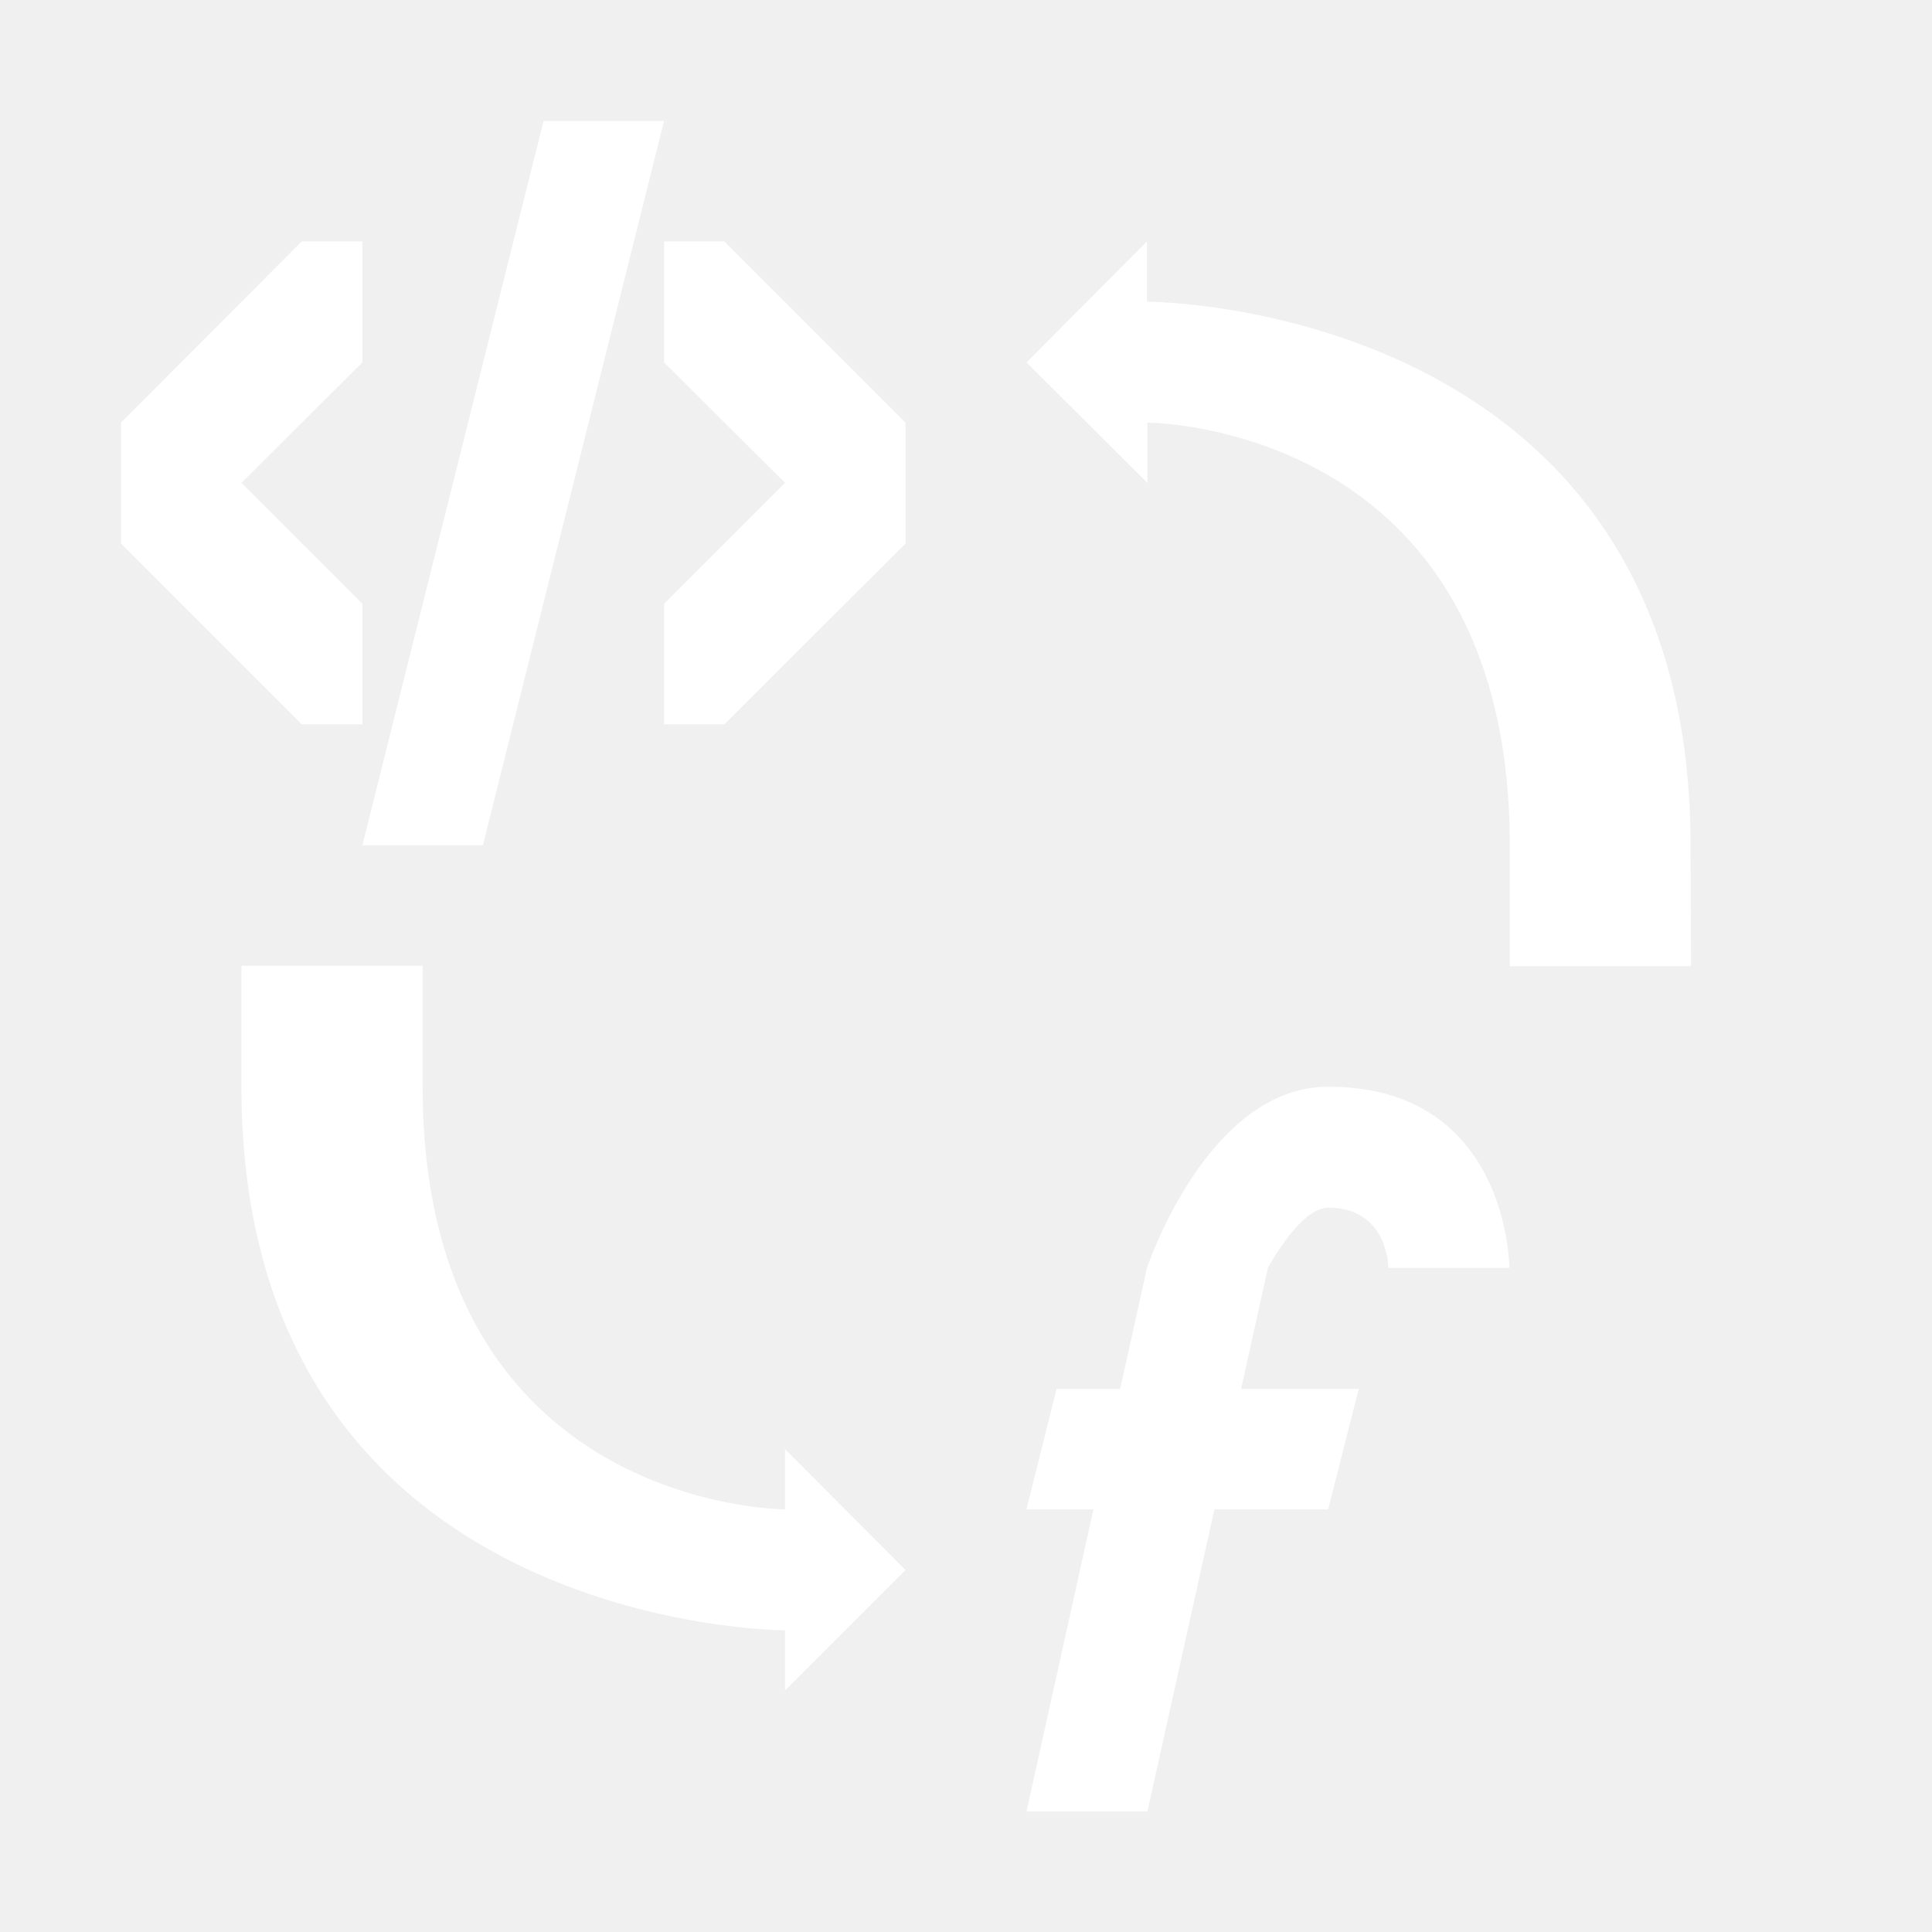
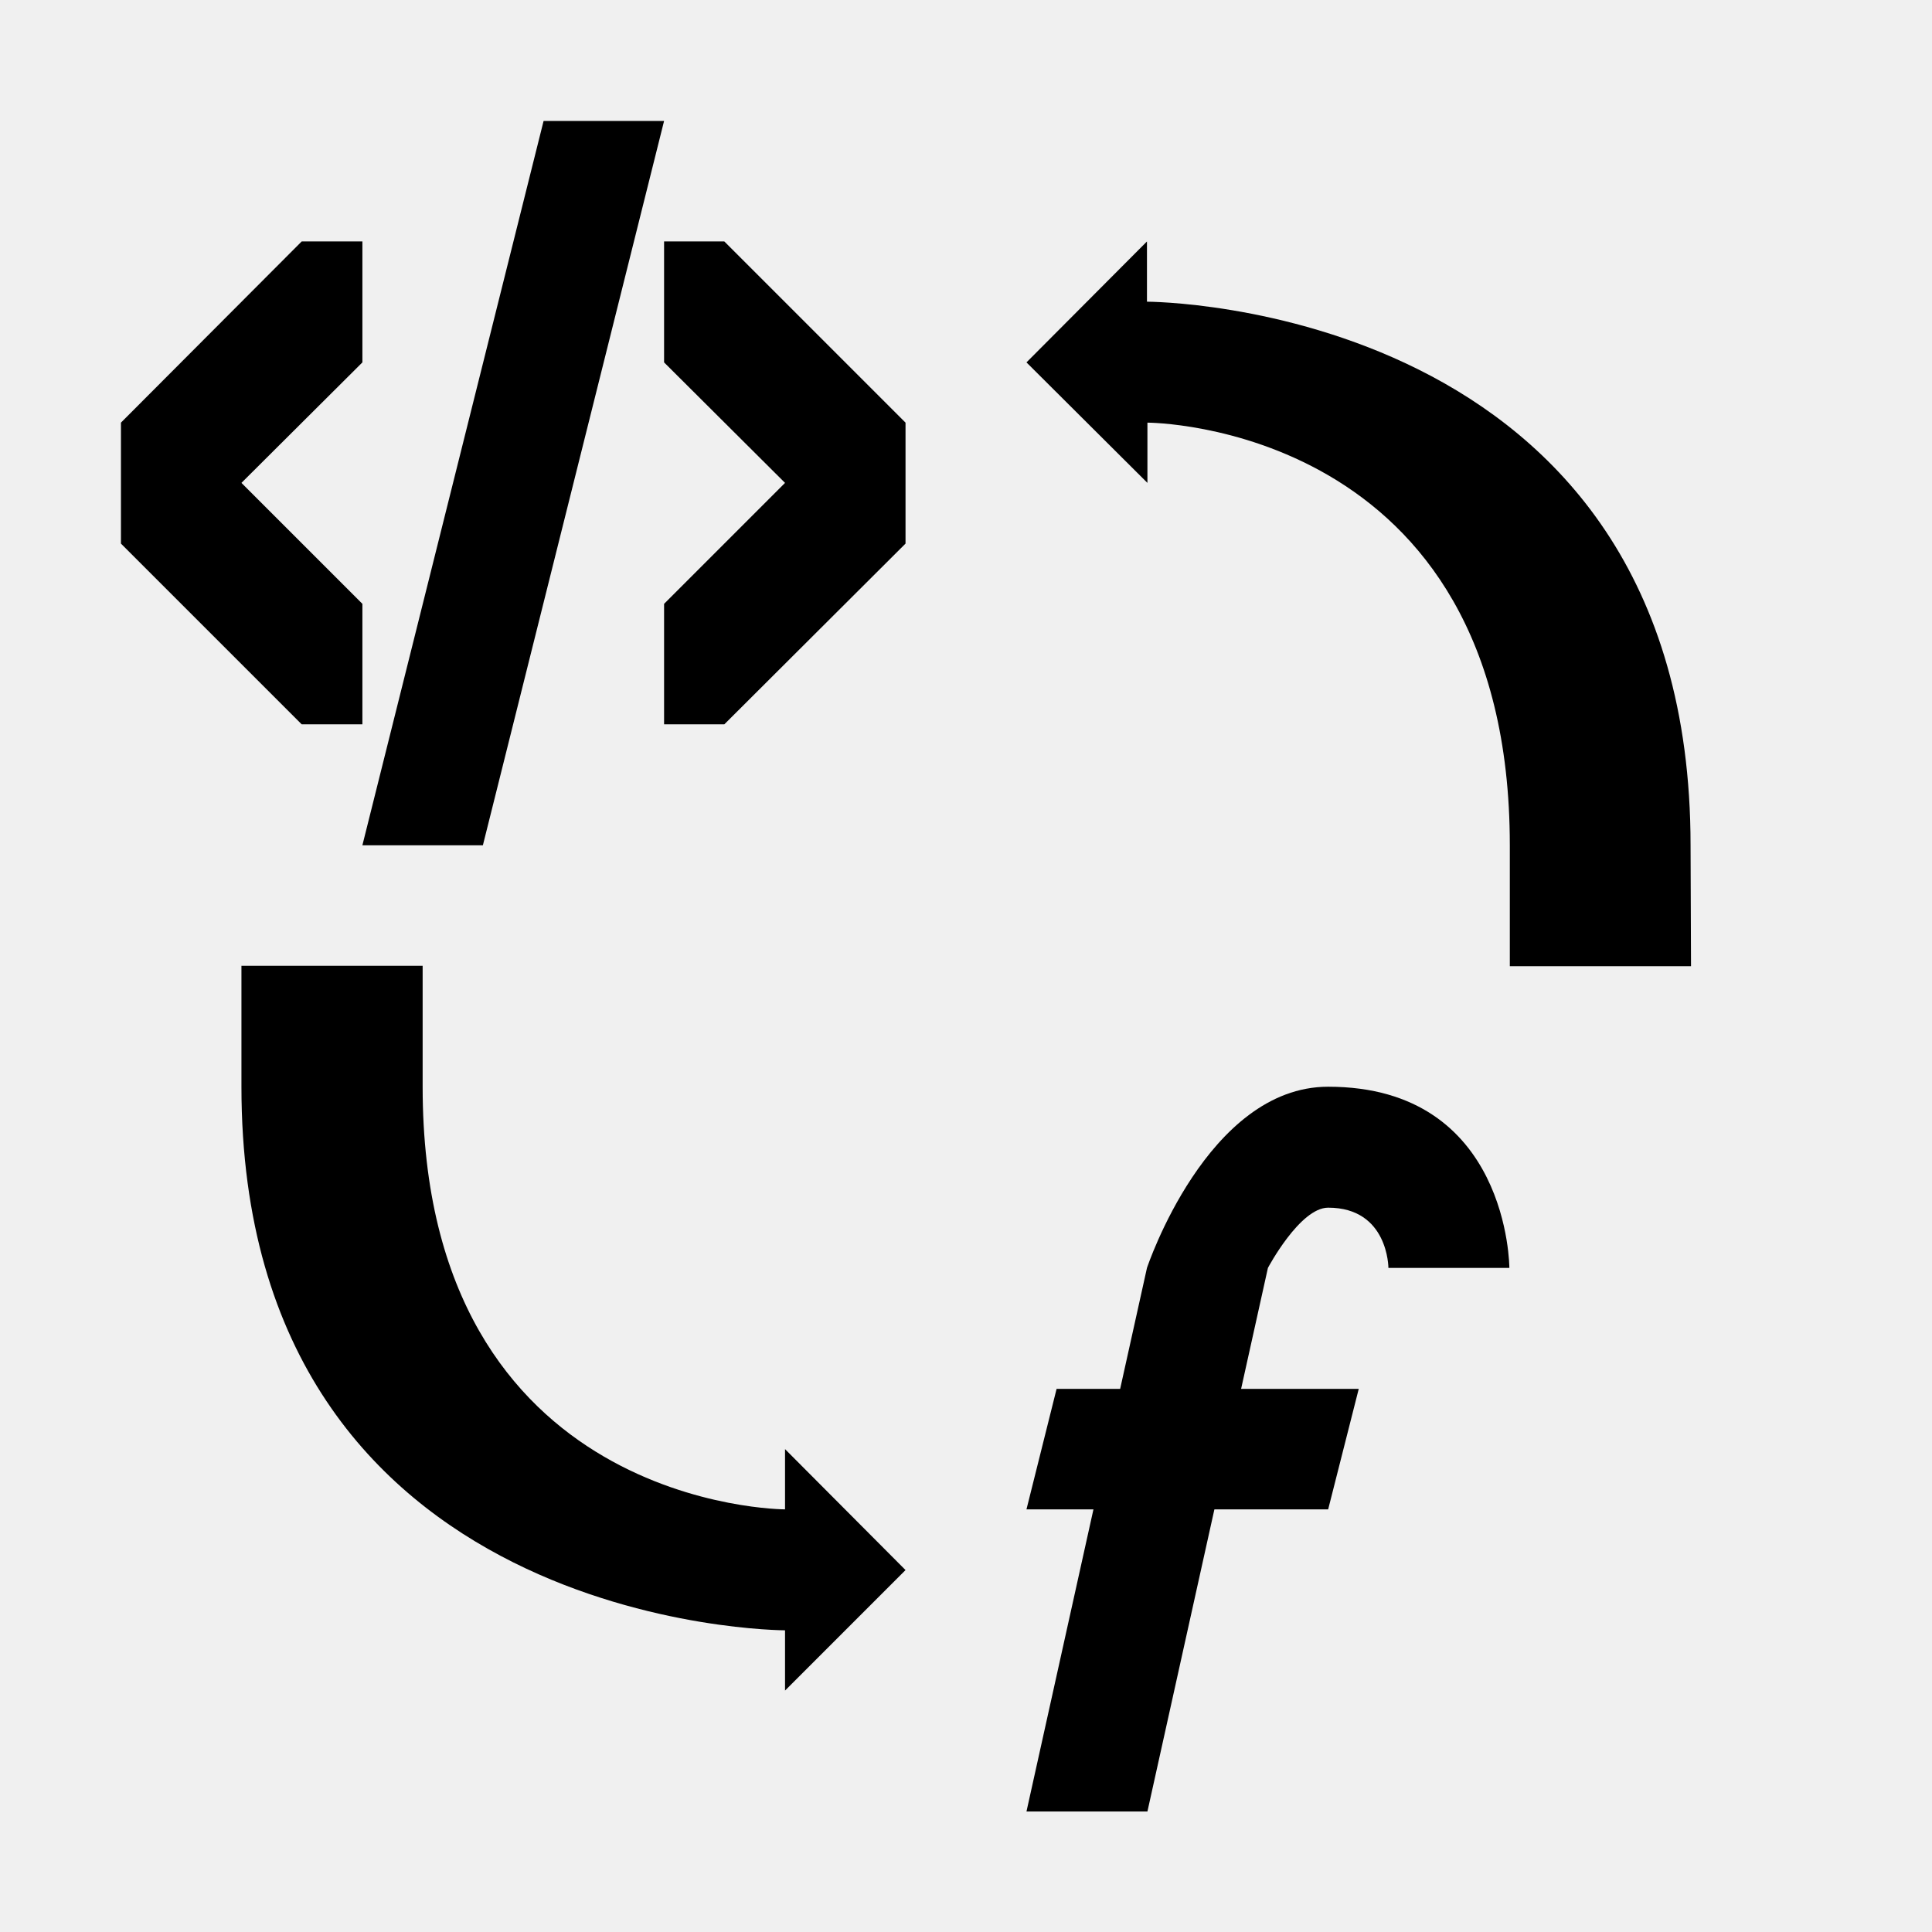
<svg xmlns="http://www.w3.org/2000/svg" width="16" height="16" viewBox="0 0 4.233 4.233" version="1.1" id="svg8">
  <defs id="defs2" />
  <g id="layer1" transform="translate(0,-292.7666)" style="display:none">
    <path style="fill:#7b9900;fill-opacity:1;stroke:none;stroke-width:0.265px;stroke-linecap:butt;stroke-linejoin:miter;stroke-opacity:1" d="m 2.117,296.206 c 0,0 -0.661,0 -0.661,0.132 0,0.132 0.661,0.132 0.661,0.265 0,0.132 0,-0.397 0,-0.397 z" id="path906" />
    <path style="fill:none;stroke:#000000;stroke-width:0.079;stroke-linecap:round;stroke-linejoin:miter;stroke-miterlimit:4;stroke-dasharray:none;stroke-opacity:1" d="M 0.265,293.56 H 1.058 c 0,0 1.058,0 1.058,-0.132 0,-0.132 -0.661,-0.132 -0.661,-0.265 0,-0.132 0.661,-0.132 0.661,-0.132 h 2.117" id="path825" />
    <path style="fill:none;stroke:#000000;stroke-width:0.079;stroke-linecap:round;stroke-linejoin:miter;stroke-miterlimit:4;stroke-dasharray:none;stroke-opacity:1" d="M 1.455,296.339 V 293.163" id="path819" />
    <path style="fill:none;stroke:#000000;stroke-width:0.079;stroke-linecap:round;stroke-linejoin:miter;stroke-miterlimit:4;stroke-dasharray:none;stroke-opacity:1" d="M 0.265,296.735 1.058,295.942 0.265,295.148 1.058,294.354 0.265,293.56" id="path827" />
    <path style="fill:none;stroke:#000000;stroke-width:0.079;stroke-linecap:round;stroke-linejoin:miter;stroke-miterlimit:4;stroke-dasharray:none;stroke-opacity:1" d="m 1.058,294.354 c 0,0 1.058,0 1.058,-0.132 0,-0.132 -0.661,-0.132 -0.661,-0.265 0,-0.132 0.661,-0.132 0.661,-0.132 h 2.117" id="path825-0" />
    <path style="fill:none;stroke:#000000;stroke-width:0.079;stroke-linecap:round;stroke-linejoin:miter;stroke-miterlimit:4;stroke-dasharray:none;stroke-opacity:1" d="m 1.058,295.942 c 0,0 1.058,0 1.058,-0.132 0,-0.132 -0.661,-0.132 -0.661,-0.265 0,-0.132 0.661,-0.132 0.661,-0.132 h 2.117" id="path825-0-8" />
    <path style="fill:none;stroke:#000000;stroke-width:0.079;stroke-linecap:round;stroke-linejoin:miter;stroke-miterlimit:4;stroke-dasharray:none;stroke-opacity:1" d="m 4.233,293.031 v 3.175" id="path859" />
    <path style="fill:none;stroke:#000000;stroke-width:0.079;stroke-linecap:round;stroke-linejoin:miter;stroke-miterlimit:4;stroke-dasharray:none;stroke-opacity:1" d="m 2.117,296.603 v -3.175" id="path821" />
    <path transform="translate(0,7.6811689e-6)" style="fill:none;stroke:#000000;stroke-width:0.079;stroke-linecap:round;stroke-linejoin:miter;stroke-miterlimit:4;stroke-dasharray:none;stroke-opacity:1" d="M 4.233,296.206 H 2.117 c -0.132,0 -0.661,0 -0.661,0.132 0,0.132 0.661,0.132 0.661,0.265 0,0.132 -1.058,0.132 -1.058,0.132 H 0.265" id="path817" />
  </g>
  <g id="layer2">
-     <path style="fill:#ffffff;fill-opacity:1;stroke:none;stroke-width:0.265px;stroke-linecap:butt;stroke-linejoin:miter;stroke-opacity:1" d="m 0.529,2.381 c 0,1.191 1.191,1.191 1.191,1.191 V 3.704 L 1.984,3.44 1.72,3.175 l 0,0.132 c 0,0 -0.794,0 -0.794,-0.926 l 0,-0.265 -0.397,0 z" id="path4540" />
-     <path style="fill:#ffffff;stroke:none;stroke-width:0.265px;stroke-linecap:butt;stroke-linejoin:miter;stroke-opacity:1;fill-opacity:1" d="M 0.265,1.191 V 0.926 L 0.661,0.529 H 0.794 V 0.794 L 0.529,1.058 0.794,1.323 V 1.587 H 0.661 Z" id="path4557" />
-     <path style="fill:#ffffff;fill-opacity:1;stroke:none;stroke-width:0.265px;stroke-linecap:butt;stroke-linejoin:miter;stroke-opacity:1" d="M 1.984,0.926 V 1.191 L 1.587,1.587 H 1.455 V 1.323 L 1.72,1.058 1.455,0.794 V 0.529 H 1.587 Z" id="path4557-5" />
-     <path style="fill:#ffffff;stroke:none;stroke-width:0.265px;stroke-linecap:butt;stroke-linejoin:miter;stroke-opacity:1;fill-opacity:1" d="M 1.455,0.265 H 1.191 L 0.794,1.852 H 1.058 Z" id="path4574" />
-     <path style="fill:#ffffff;fill-opacity:1;stroke:none;stroke-width:0.265px;stroke-linecap:butt;stroke-linejoin:miter;stroke-opacity:1" d="m 2.778,2.778 c 0,0 0.07,-0.132 0.132,-0.132 0.132,0 0.132,0.132 0.132,0.132 h 0.265 c 0,0 0,-0.397 -0.397,-0.397 -0.265,0 -0.397,0.397 -0.397,0.397 L 2.249,3.969 h 0.265 z" id="path4574-3" />
-     <path style="fill:#ffffff;fill-opacity:1;stroke:none;stroke-width:0.265px;stroke-linecap:butt;stroke-linejoin:miter;stroke-opacity:1" d="M 2.249,3.307 H 2.91 L 2.977,3.043 H 2.315 Z" id="path4612" />
-     <path style="fill:#ffffff;fill-opacity:1;stroke:none;stroke-width:0.265px;stroke-linecap:butt;stroke-linejoin:miter;stroke-opacity:1" d="m 3.704,1.852 c 0,-1.191 -1.191,-1.191 -1.191,-1.191 V 0.529 L 2.249,0.794 2.514,1.058 V 0.926 c 0,0 0.794,0 0.794,0.926 v 0.265 h 0.397 z" id="path4540-5" />
+     <path style="fill:#000000;fill-opacity:1;stroke:none;stroke-width:0.265px;stroke-linecap:butt;stroke-linejoin:miter;stroke-opacity:1" d="m 0.529,2.381 c 0,1.191 1.191,1.191 1.191,1.191 V 3.704 L 1.984,3.44 1.72,3.175 l 0,0.132 c 0,0 -0.794,0 -0.794,-0.926 l 0,-0.265 -0.397,0 z" id="path4540" />
+     <path style="fill:#000000;stroke:none;stroke-width:0.265px;stroke-linecap:butt;stroke-linejoin:miter;stroke-opacity:1;fill-opacity:1" d="M 0.265,1.191 V 0.926 L 0.661,0.529 H 0.794 V 0.794 L 0.529,1.058 0.794,1.323 V 1.587 H 0.661 Z" id="path4557" />
+     <path style="fill:#000000;fill-opacity:1;stroke:none;stroke-width:0.265px;stroke-linecap:butt;stroke-linejoin:miter;stroke-opacity:1" d="M 1.984,0.926 V 1.191 L 1.587,1.587 H 1.455 V 1.323 L 1.72,1.058 1.455,0.794 V 0.529 H 1.587 Z" id="path4557-5" />
+     <path style="fill:#000000;stroke:none;stroke-width:0.265px;stroke-linecap:butt;stroke-linejoin:miter;stroke-opacity:1;fill-opacity:1" d="M 1.455,0.265 H 1.191 L 0.794,1.852 H 1.058 Z" id="path4574" />
+     <path style="fill:#000000;fill-opacity:1;stroke:none;stroke-width:0.265px;stroke-linecap:butt;stroke-linejoin:miter;stroke-opacity:1" d="m 2.778,2.778 c 0,0 0.07,-0.132 0.132,-0.132 0.132,0 0.132,0.132 0.132,0.132 h 0.265 c 0,0 0,-0.397 -0.397,-0.397 -0.265,0 -0.397,0.397 -0.397,0.397 L 2.249,3.969 h 0.265 z" id="path4574-3" />
+     <path style="fill:#000000;fill-opacity:1;stroke:none;stroke-width:0.265px;stroke-linecap:butt;stroke-linejoin:miter;stroke-opacity:1" d="M 2.249,3.307 H 2.91 L 2.977,3.043 H 2.315 Z" id="path4612" />
+     <path style="fill:#000000;fill-opacity:1;stroke:none;stroke-width:0.265px;stroke-linecap:butt;stroke-linejoin:miter;stroke-opacity:1" d="m 3.704,1.852 c 0,-1.191 -1.191,-1.191 -1.191,-1.191 V 0.529 L 2.249,0.794 2.514,1.058 V 0.926 c 0,0 0.794,0 0.794,0.926 v 0.265 h 0.397 z" id="path4540-5" />
  </g>
</svg>
